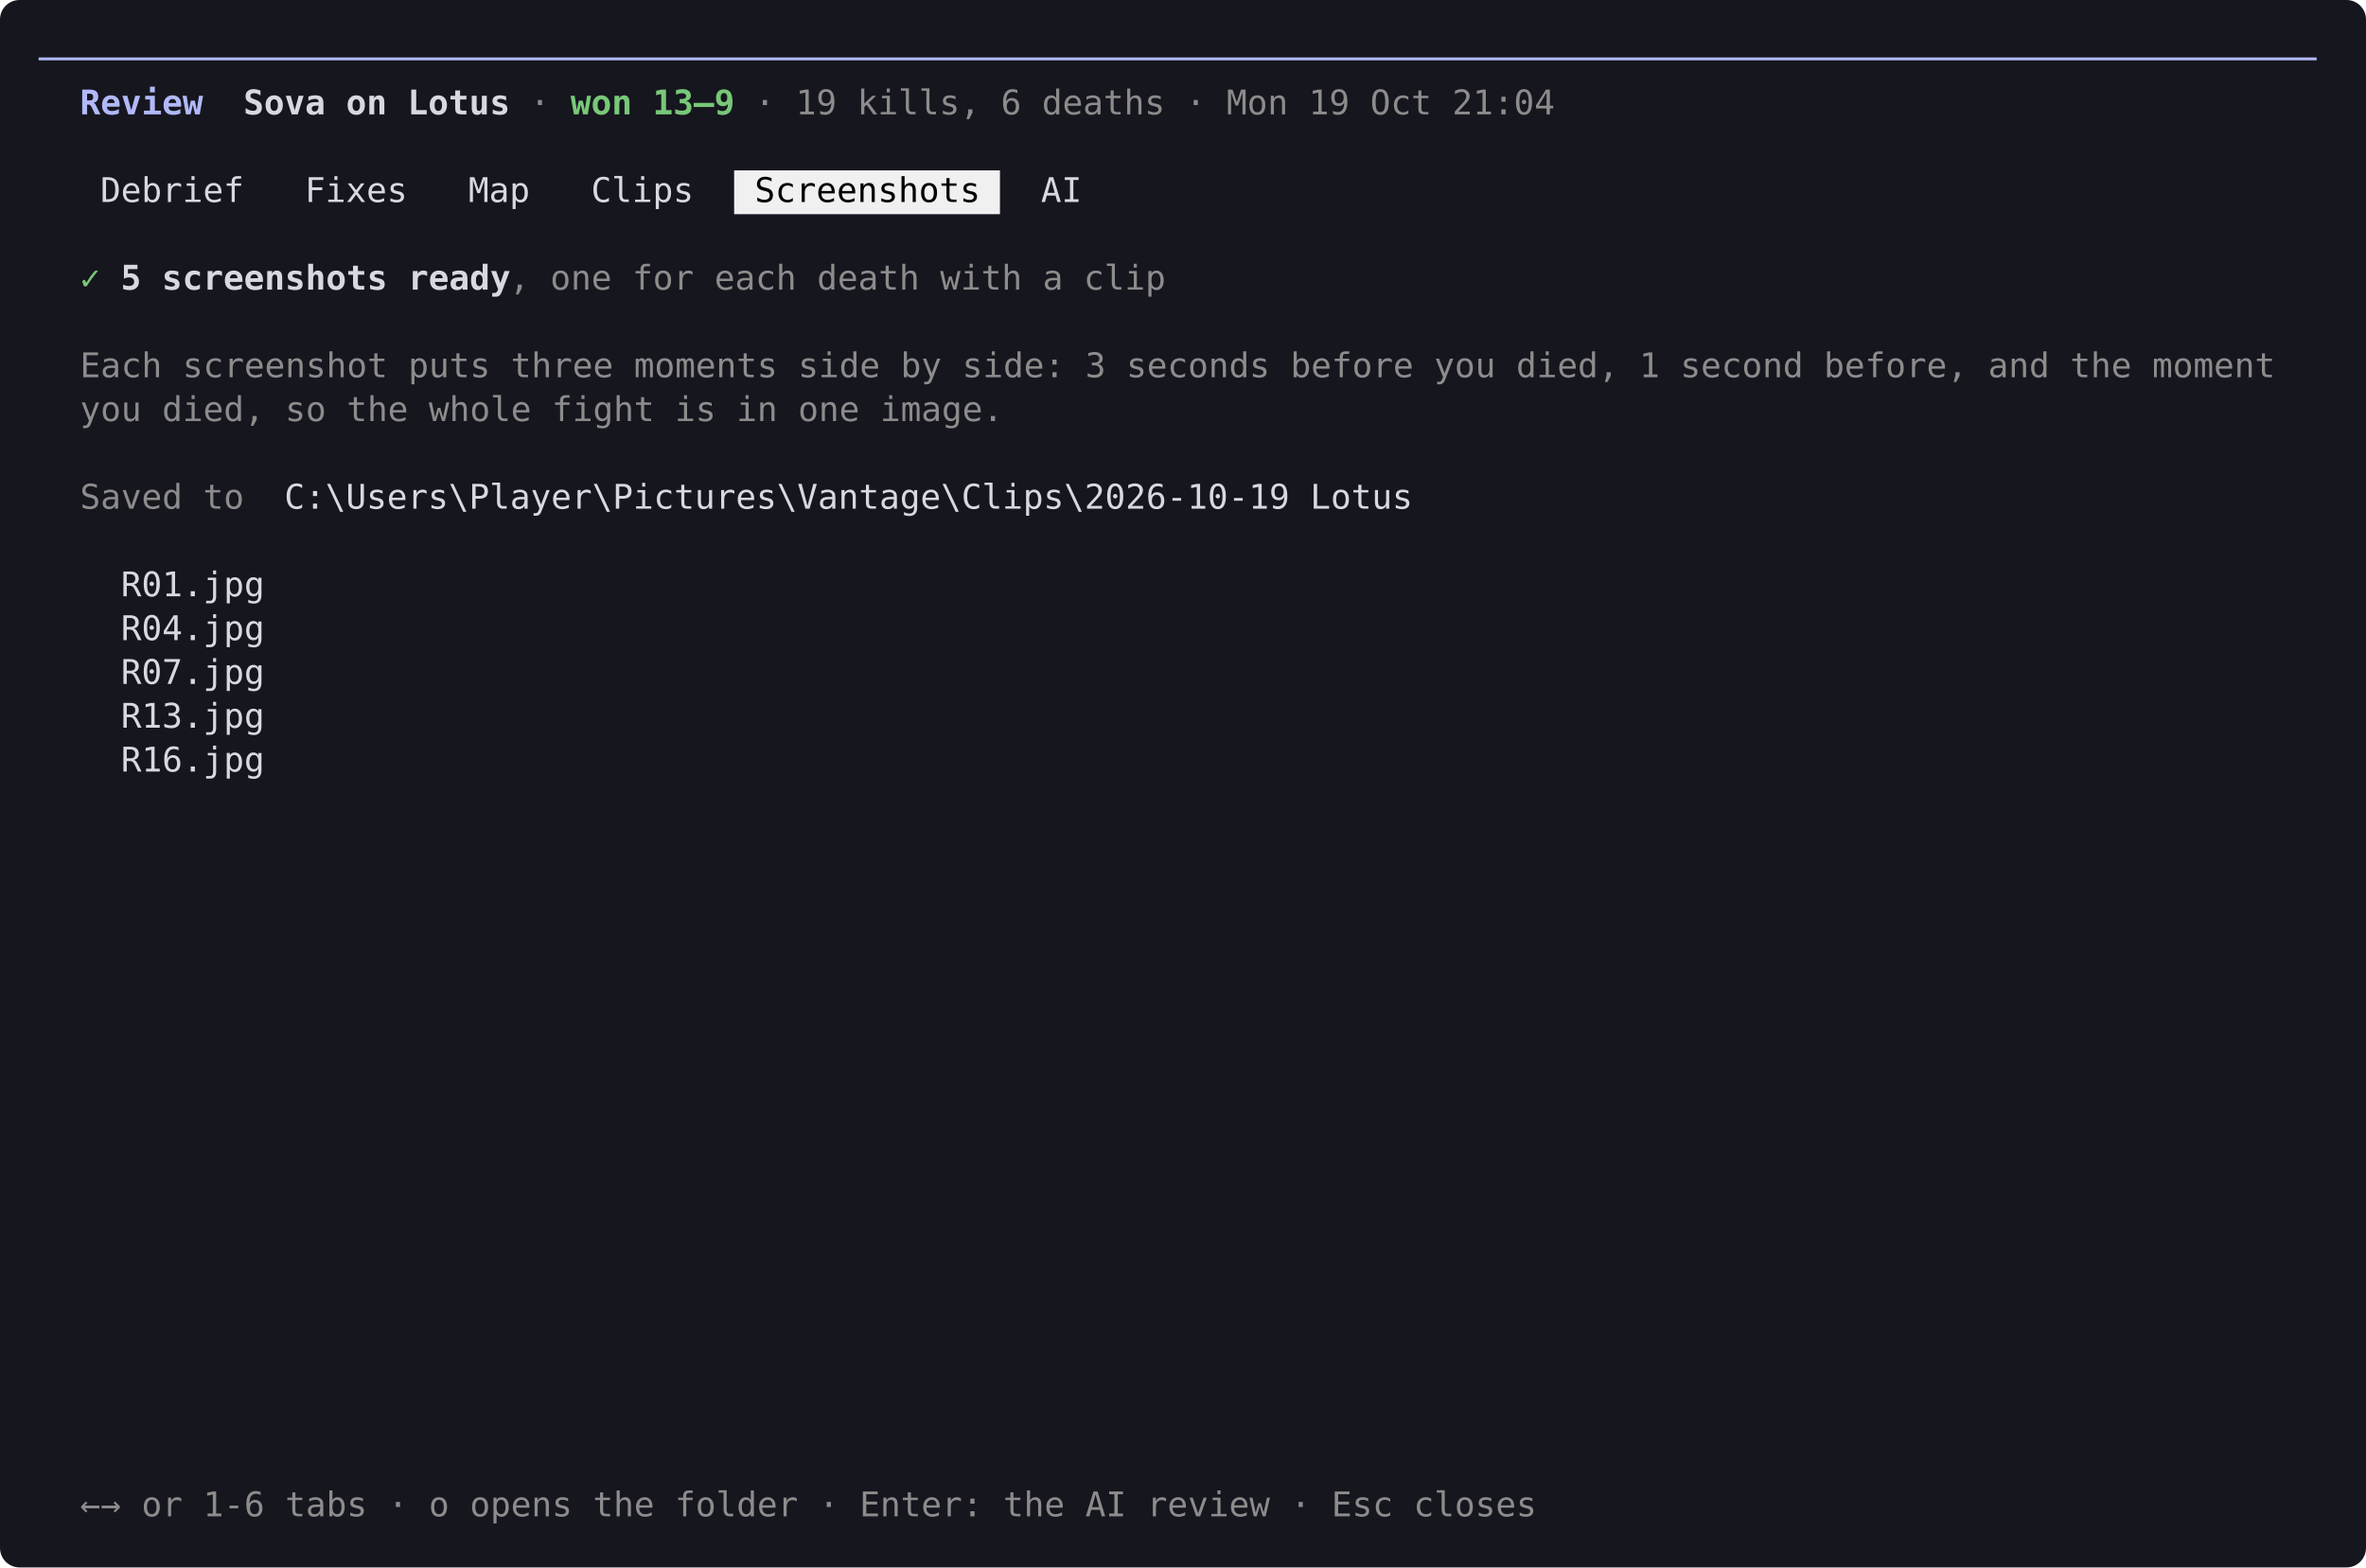
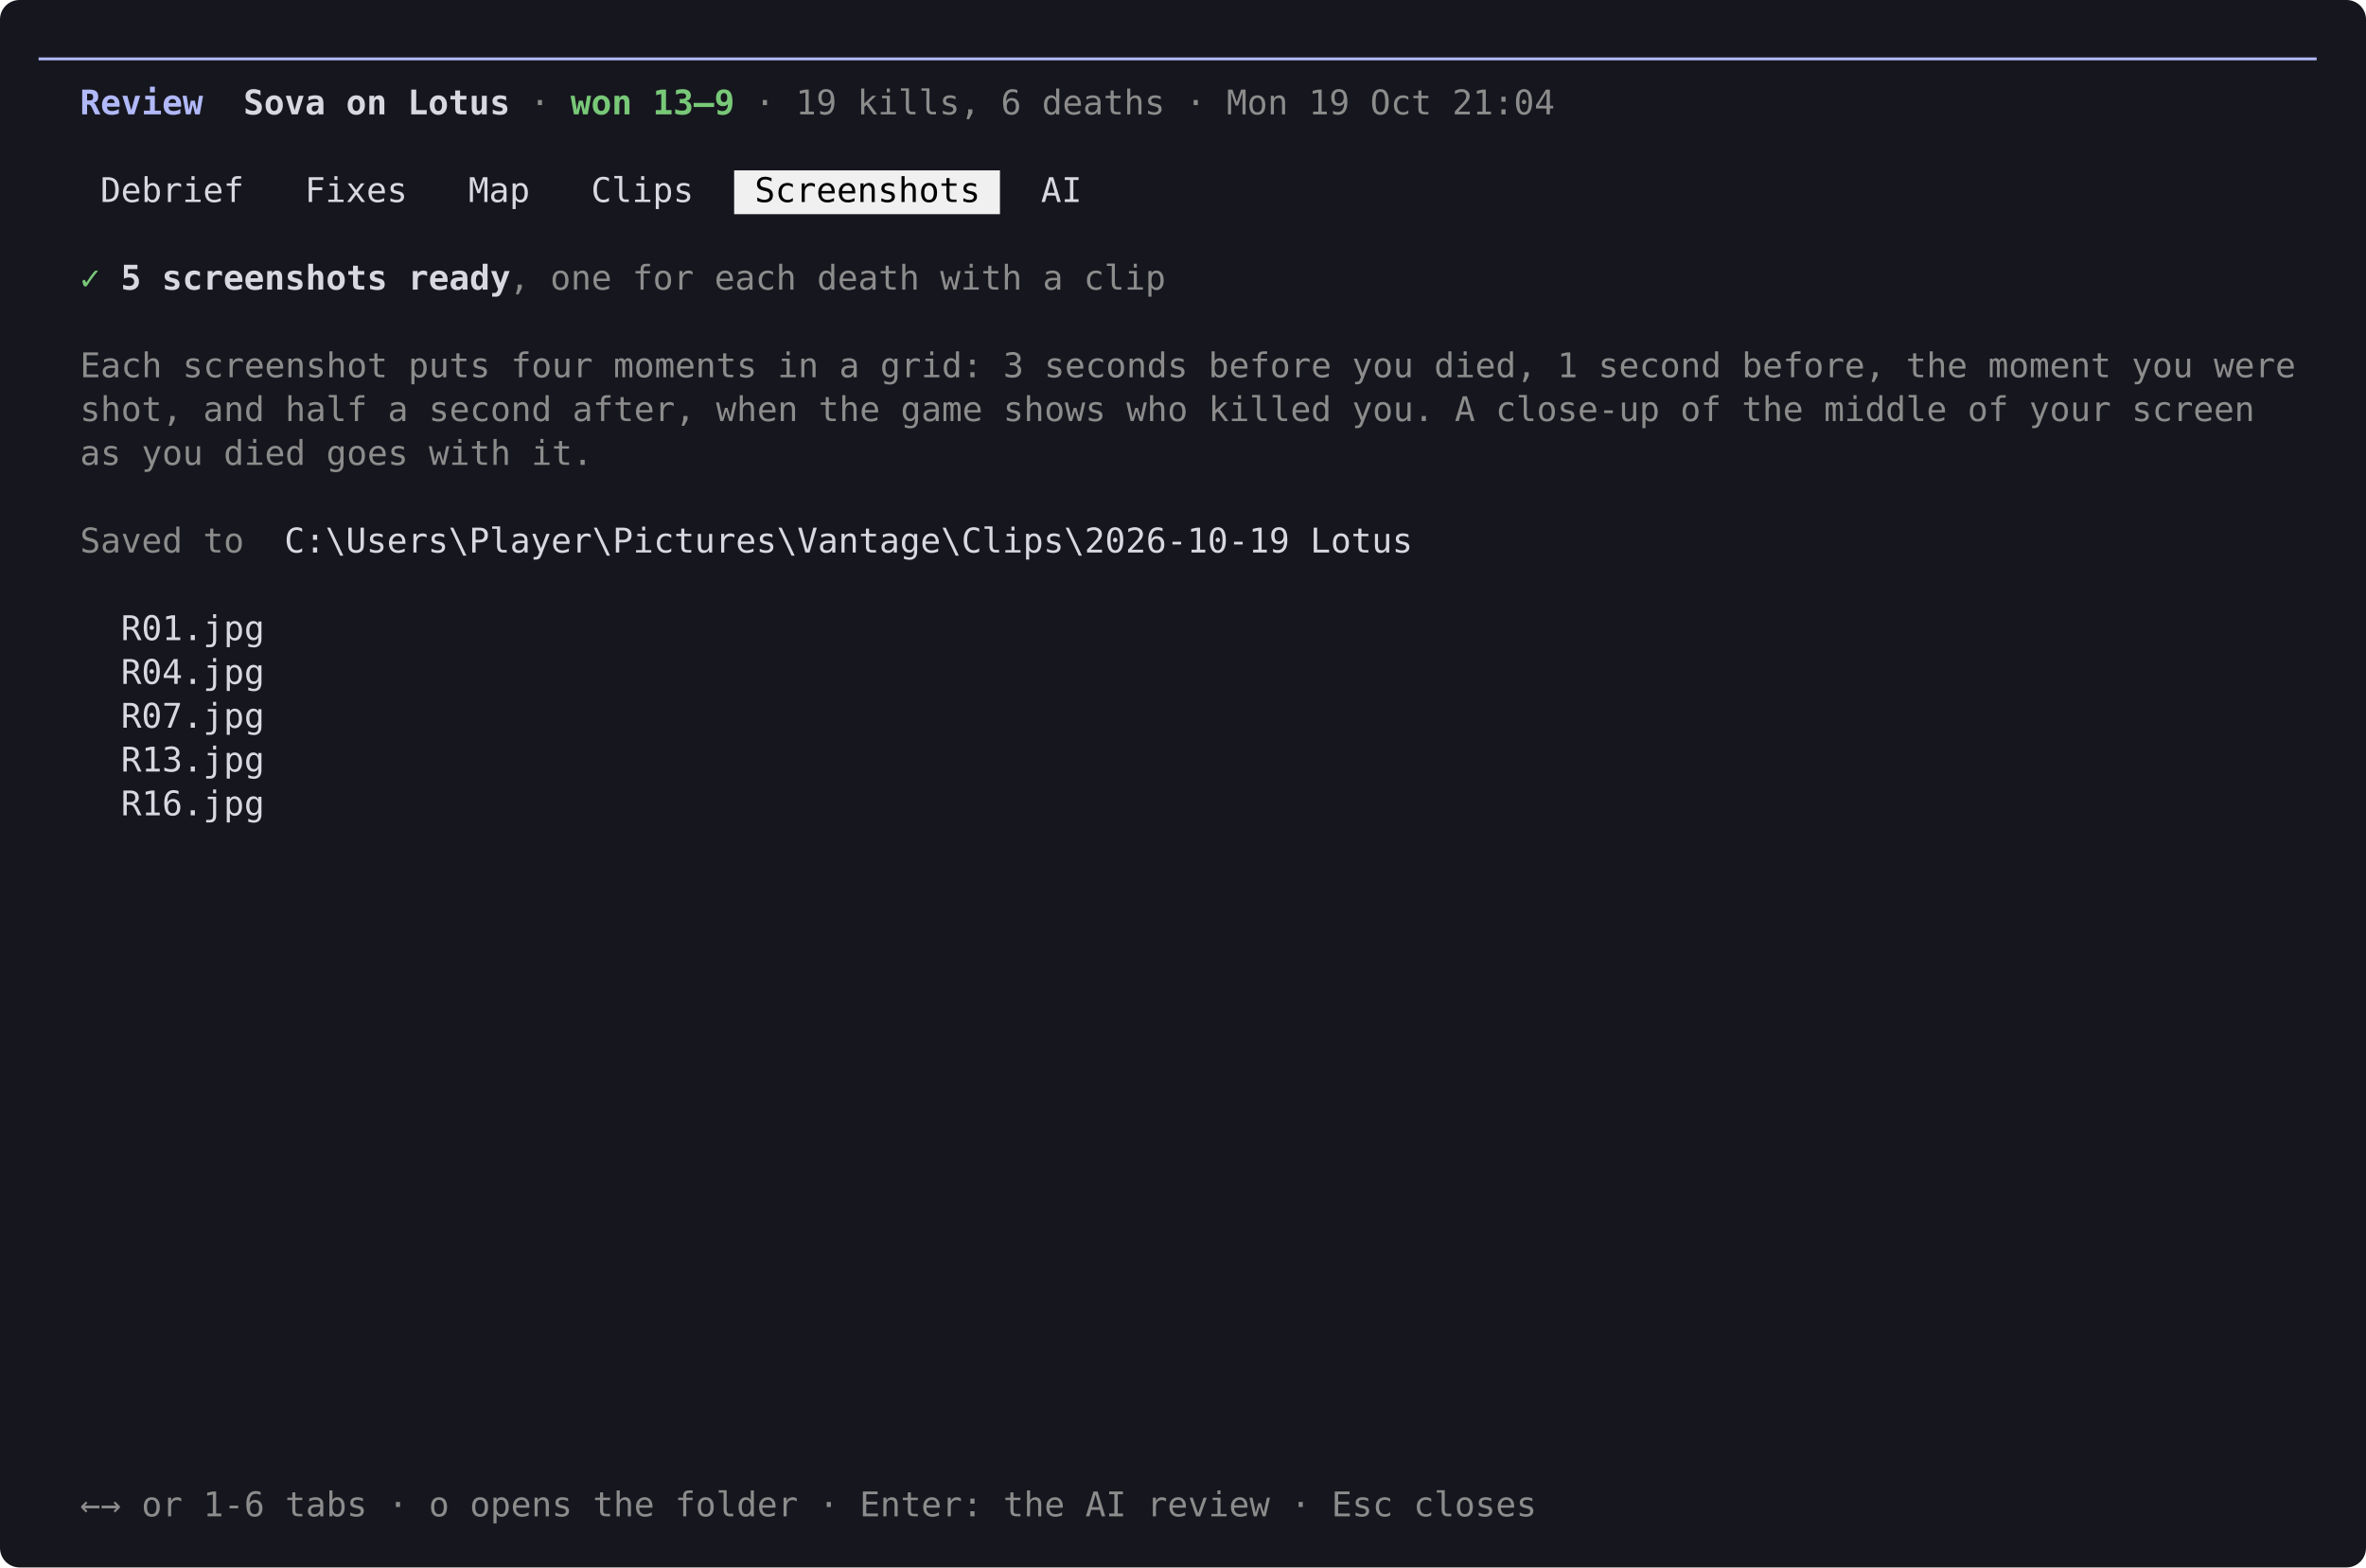
<svg xmlns="http://www.w3.org/2000/svg" width="972" height="644" viewBox="0 0 972 644" font-family="Cascadia Mono, Consolas, Menlo, monospace" font-size="14">
  <rect width="972" height="644" rx="8" fill="#16161e" />
  <text x="16.0" y="29" fill="#b1b9f9" textLength="932.4" lengthAdjust="spacingAndGlyphs" xml:space="preserve">───────────────────────────────────────────────────────────────────────────────────────────────────────────────</text>
  <text x="16.0" y="47" fill="#b1b9f9" font-weight="bold" textLength="84.0" lengthAdjust="spacingAndGlyphs" xml:space="preserve">  Review  </text>
  <text x="100.0" y="47" fill="#d8d8e0" font-weight="bold" textLength="117.6" lengthAdjust="spacingAndGlyphs" xml:space="preserve">Sova on Lotus </text>
  <text x="217.6" y="47" fill="#8c8c8c" textLength="16.8" lengthAdjust="spacingAndGlyphs" xml:space="preserve">· </text>
  <text x="234.4" y="47" fill="#78c878" font-weight="bold" textLength="67.2" lengthAdjust="spacingAndGlyphs" xml:space="preserve">won 13–9</text>
  <text x="301.6" y="47" fill="#8c8c8c" textLength="336.0" lengthAdjust="spacingAndGlyphs" xml:space="preserve"> · 19 kills, 6 deaths · Mon 19 Oct 21:04</text>
  <text x="32.8" y="83" fill="#d8d8e0" textLength="75.6" lengthAdjust="spacingAndGlyphs" xml:space="preserve"> Debrief </text>
  <text x="116.8" y="83" fill="#d8d8e0" textLength="58.8" lengthAdjust="spacingAndGlyphs" xml:space="preserve"> Fixes </text>
  <text x="184.0" y="83" fill="#d8d8e0" textLength="42.0" lengthAdjust="spacingAndGlyphs" xml:space="preserve"> Map </text>
  <text x="234.4" y="83" fill="#d8d8e0" textLength="58.8" lengthAdjust="spacingAndGlyphs" xml:space="preserve"> Clips </text>
  <rect x="301.6" y="70" width="109.2" height="18" fill="#f0f0f0" />
  <text x="301.6" y="83" fill="#000000" textLength="109.2" lengthAdjust="spacingAndGlyphs" xml:space="preserve"> Screenshots </text>
  <text x="419.2" y="83" fill="#d8d8e0" textLength="33.6" lengthAdjust="spacingAndGlyphs" xml:space="preserve"> AI </text>
  <text x="32.8" y="119" fill="#78c878" font-weight="bold" textLength="16.8" lengthAdjust="spacingAndGlyphs" xml:space="preserve">✓ </text>
  <text x="49.6" y="119" fill="#d8d8e0" font-weight="bold" textLength="159.6" lengthAdjust="spacingAndGlyphs" xml:space="preserve">5 screenshots ready</text>
  <text x="209.2" y="119" fill="#8c8c8c" textLength="268.8" lengthAdjust="spacingAndGlyphs" xml:space="preserve">, one for each death with a clip</text>
-   <text x="16.0" y="155" fill="#8c8c8c" textLength="915.6" lengthAdjust="spacingAndGlyphs" xml:space="preserve">  Each screenshot puts three moments side by side: 3 seconds before you died, 1 second before, and the moment</text>
-   <text x="16.0" y="173" fill="#8c8c8c" textLength="394.8" lengthAdjust="spacingAndGlyphs" xml:space="preserve">  you died, so the whole fight is in one image.</text>
-   <text x="16.0" y="209" fill="#8c8c8c" textLength="100.8" lengthAdjust="spacingAndGlyphs" xml:space="preserve">  Saved to  </text>
-   <text x="116.8" y="209" fill="#d8d8e0" textLength="462.0" lengthAdjust="spacingAndGlyphs" xml:space="preserve">C:\Users\Player\Pictures\Vantage\Clips\2026-10-19 Lotus</text>
-   <text x="16.0" y="245" fill="#d8d8e0" textLength="126.0" lengthAdjust="spacingAndGlyphs" xml:space="preserve">    R01.jpg    </text>
-   <text x="16.0" y="263" fill="#d8d8e0" textLength="126.0" lengthAdjust="spacingAndGlyphs" xml:space="preserve">    R04.jpg    </text>
-   <text x="16.0" y="281" fill="#d8d8e0" textLength="126.0" lengthAdjust="spacingAndGlyphs" xml:space="preserve">    R07.jpg    </text>
-   <text x="16.0" y="299" fill="#d8d8e0" textLength="126.0" lengthAdjust="spacingAndGlyphs" xml:space="preserve">    R13.jpg    </text>
-   <text x="16.0" y="317" fill="#d8d8e0" textLength="126.0" lengthAdjust="spacingAndGlyphs" xml:space="preserve">    R16.jpg    </text>
+   <text x="16.0" y="155" fill="#8c8c8c" textLength="924.0" lengthAdjust="spacingAndGlyphs" xml:space="preserve">  Each screenshot puts four moments in a grid: 3 seconds before you died, 1 second before, the moment you were</text>
+   <text x="16.0" y="173" fill="#8c8c8c" textLength="907.2" lengthAdjust="spacingAndGlyphs" xml:space="preserve">  shot, and half a second after, when the game shows who killed you. A close-up of the middle of your screen</text>
+   <text x="16.0" y="191" fill="#8c8c8c" textLength="226.8" lengthAdjust="spacingAndGlyphs" xml:space="preserve">  as you died goes with it.</text>
+   <text x="16.0" y="227" fill="#8c8c8c" textLength="100.8" lengthAdjust="spacingAndGlyphs" xml:space="preserve">  Saved to  </text>
+   <text x="116.8" y="227" fill="#d8d8e0" textLength="462.0" lengthAdjust="spacingAndGlyphs" xml:space="preserve">C:\Users\Player\Pictures\Vantage\Clips\2026-10-19 Lotus</text>
+   <text x="16.0" y="263" fill="#d8d8e0" textLength="126.0" lengthAdjust="spacingAndGlyphs" xml:space="preserve">    R01.jpg    </text>
+   <text x="16.0" y="281" fill="#d8d8e0" textLength="126.0" lengthAdjust="spacingAndGlyphs" xml:space="preserve">    R04.jpg    </text>
+   <text x="16.0" y="299" fill="#d8d8e0" textLength="126.0" lengthAdjust="spacingAndGlyphs" xml:space="preserve">    R07.jpg    </text>
+   <text x="16.0" y="317" fill="#d8d8e0" textLength="126.0" lengthAdjust="spacingAndGlyphs" xml:space="preserve">    R13.jpg    </text>
+   <text x="16.0" y="335" fill="#d8d8e0" textLength="126.0" lengthAdjust="spacingAndGlyphs" xml:space="preserve">    R16.jpg    </text>
  <text x="16.0" y="623" fill="#8c8c8c" textLength="613.2" lengthAdjust="spacingAndGlyphs" xml:space="preserve">  ←→ or 1-6 tabs · o opens the folder · Enter: the AI review · Esc closes</text>
</svg>
